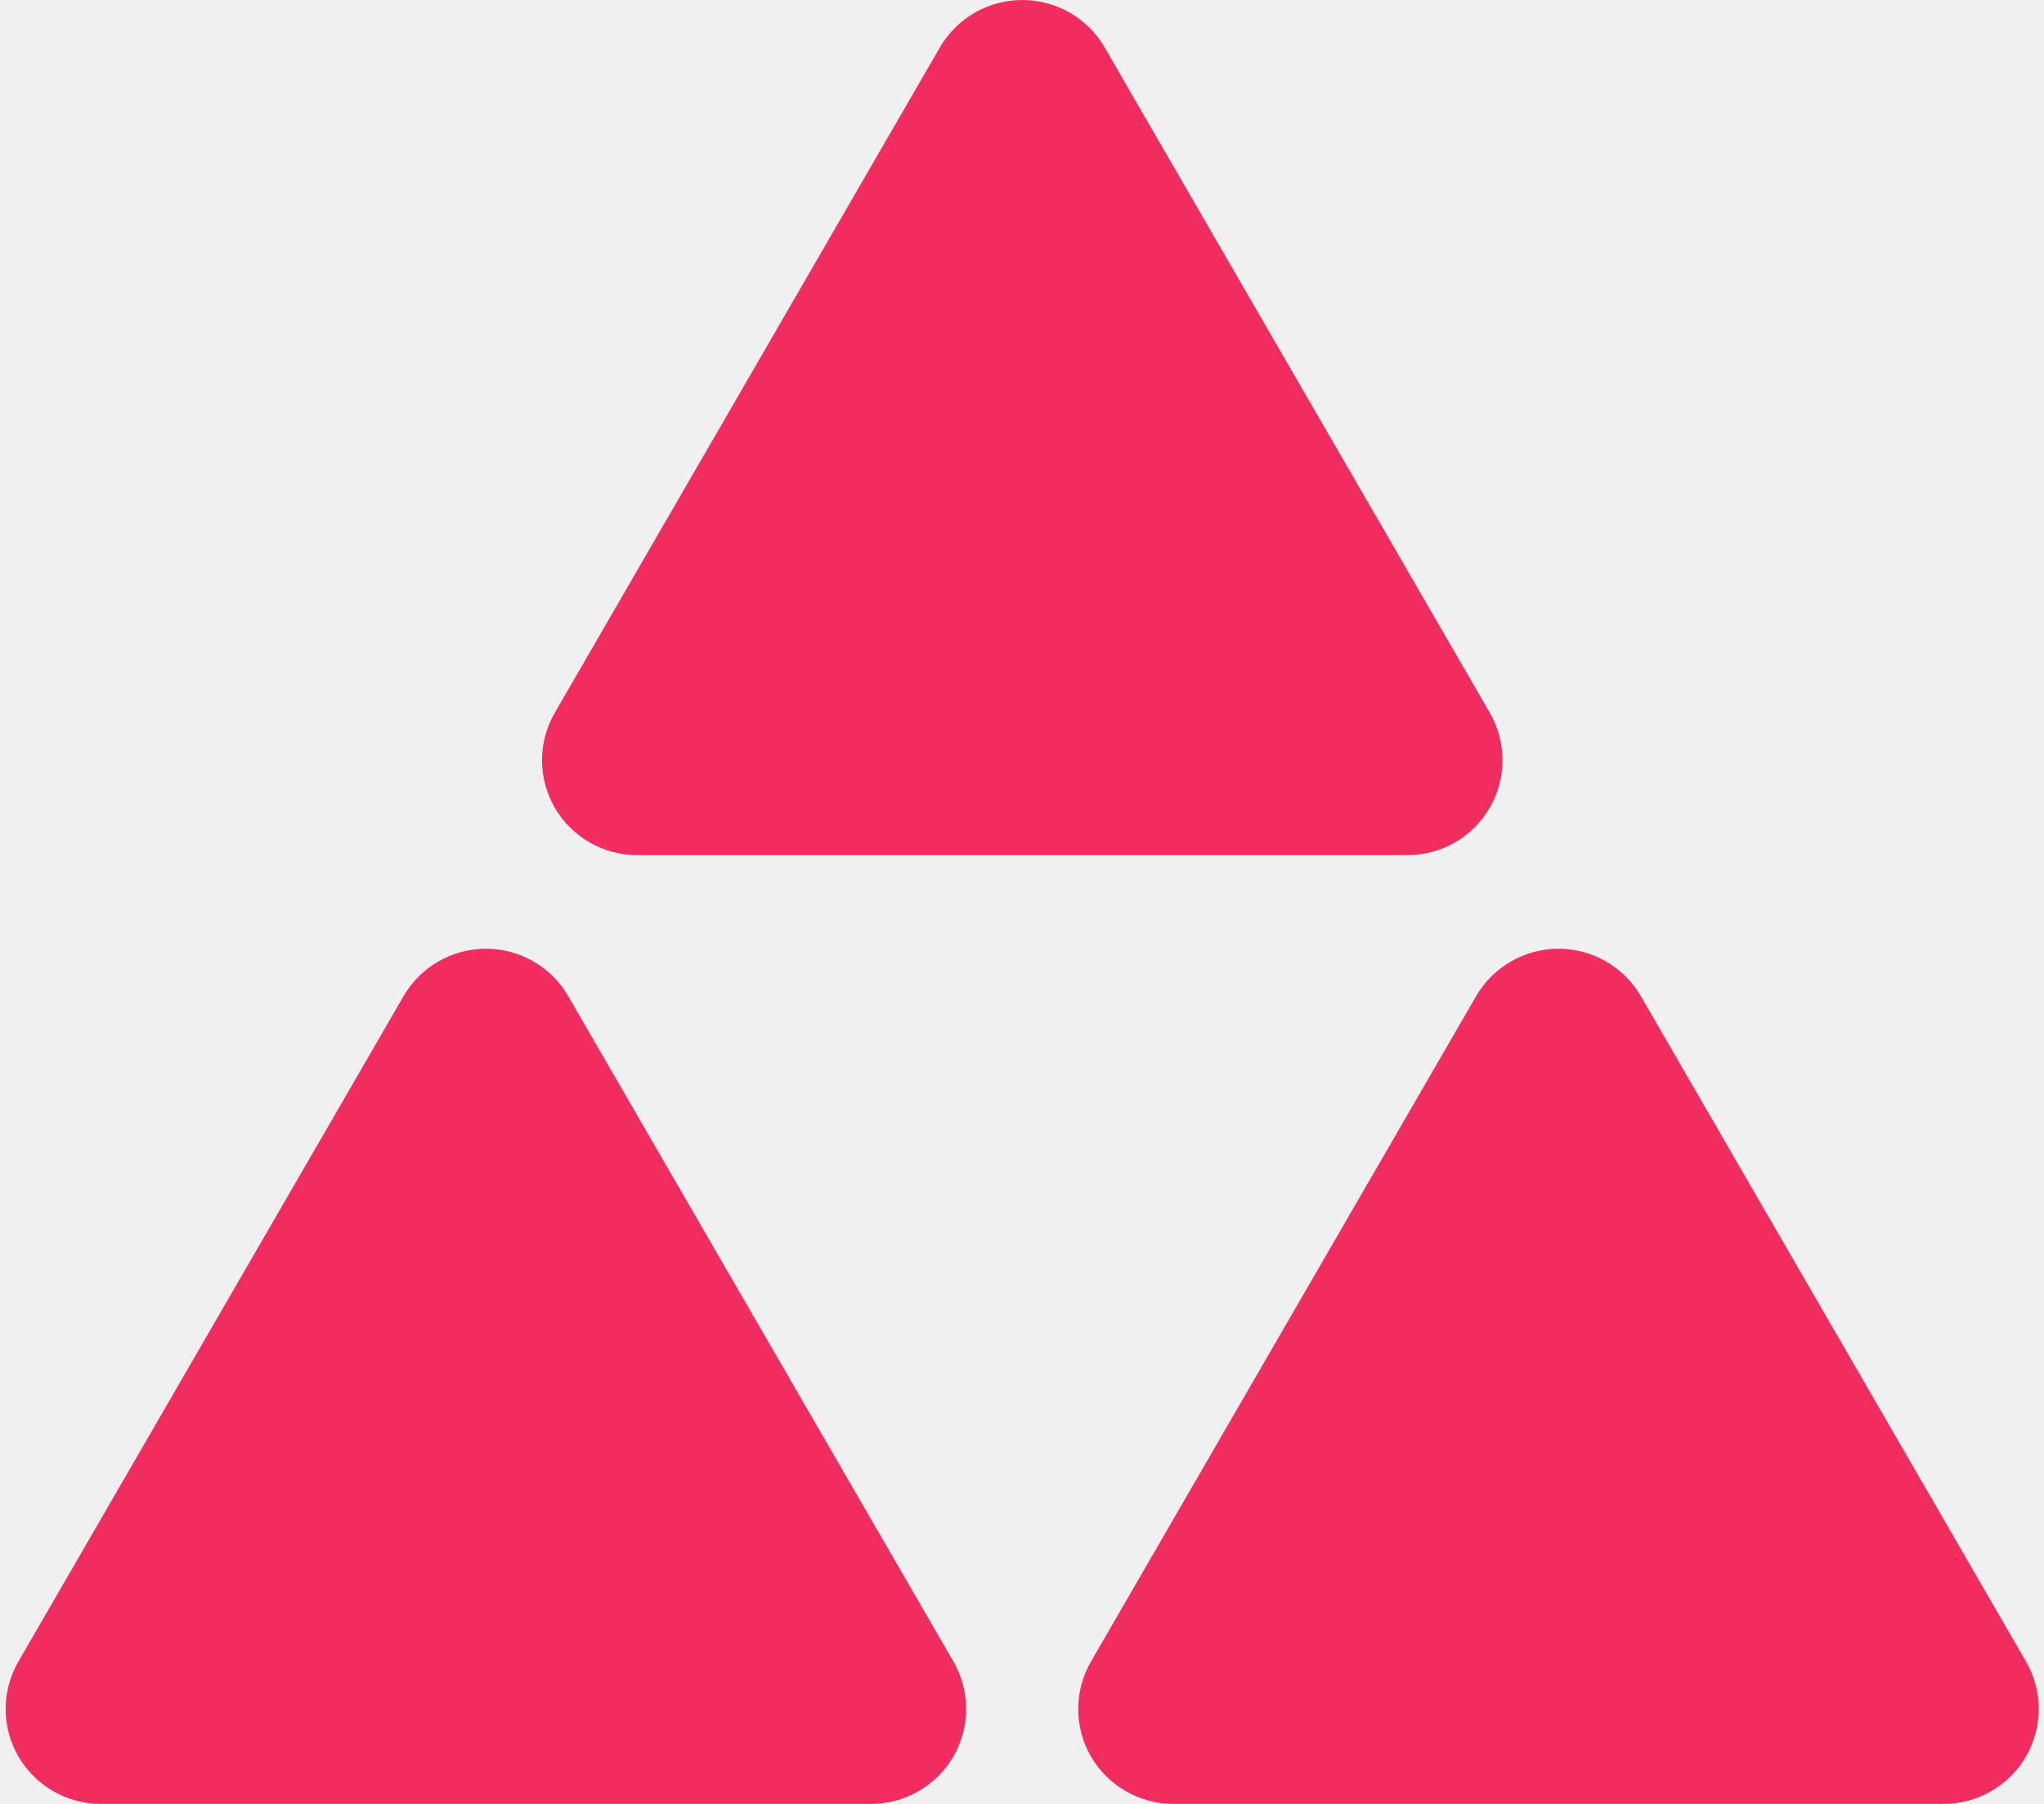
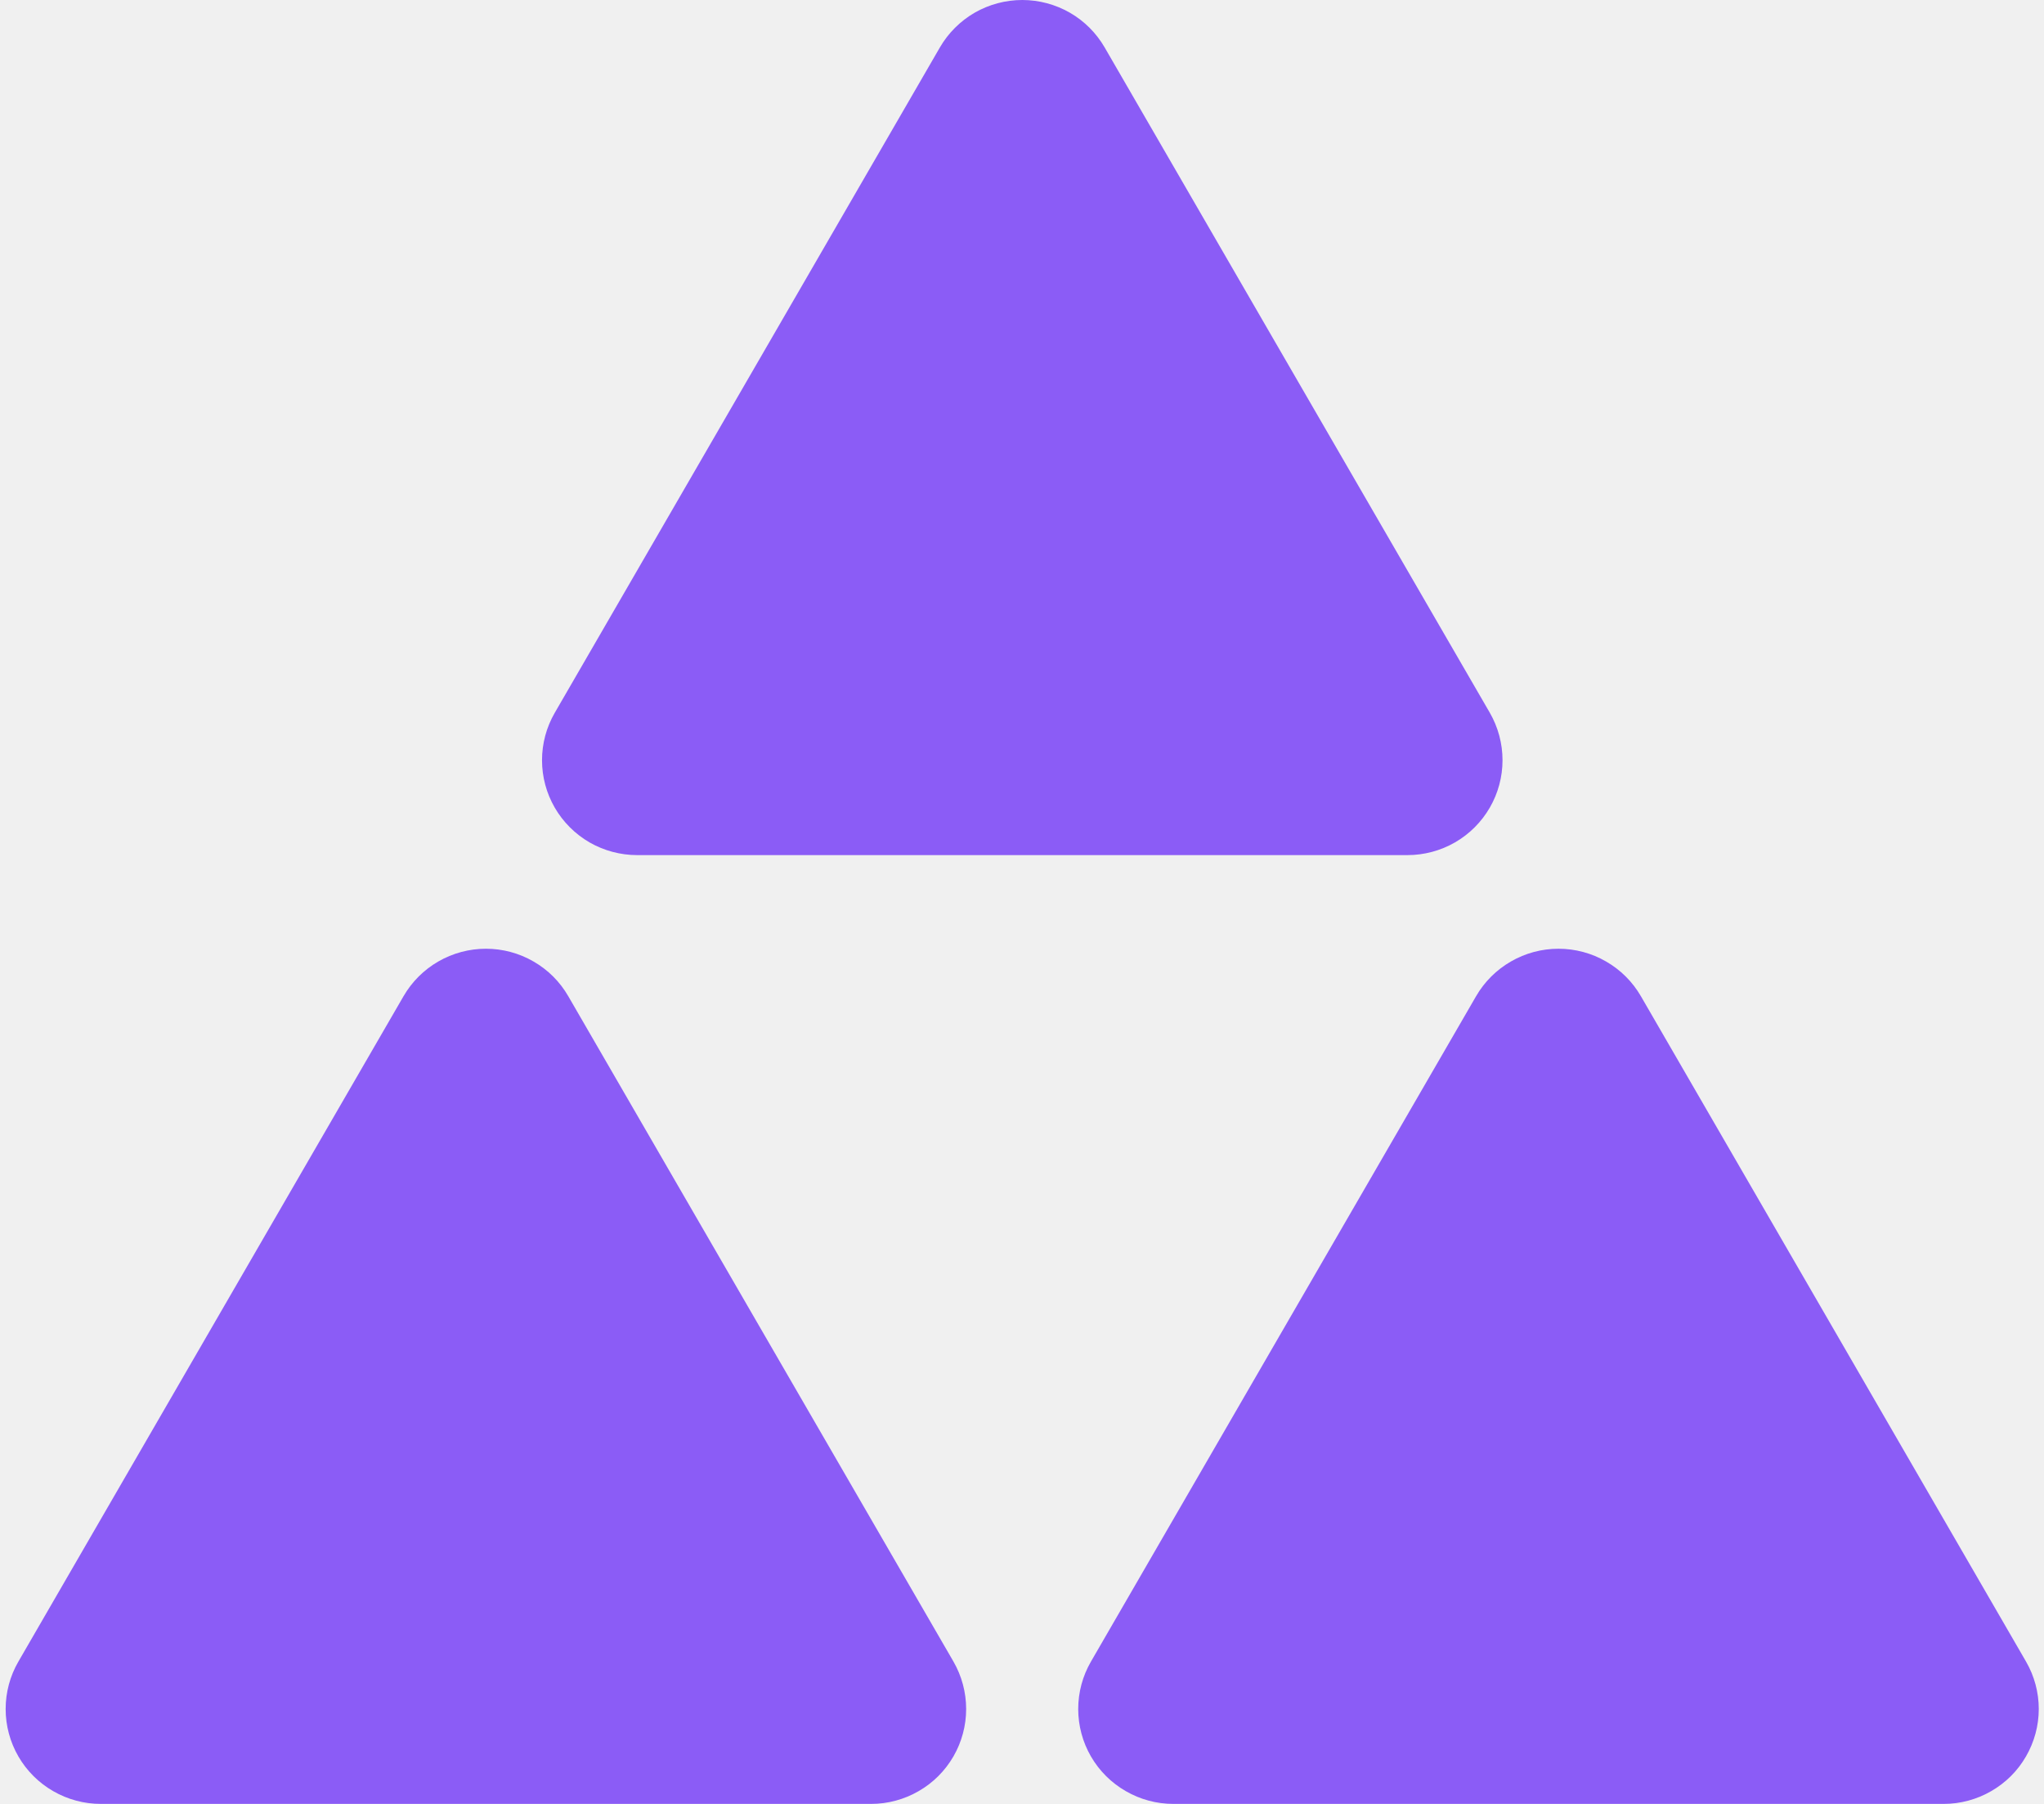
<svg xmlns="http://www.w3.org/2000/svg" width="34" height="30" viewBox="0 0 34 30" fill="none">
  <g clip-path="url(#clip0_124_12)">
-     <path d="M6.712 16.568L3.509 22.1L0.306 27.633C0.167 27.872 0.094 28.145 0.094 28.422C0.094 28.699 0.167 28.971 0.306 29.211C0.445 29.451 0.645 29.65 0.885 29.788C1.126 29.927 1.399 30 1.677 30L14.489 30C14.767 30 15.04 29.927 15.28 29.788C15.521 29.65 15.72 29.451 15.859 29.211C15.998 28.971 16.071 28.699 16.071 28.422C16.071 28.145 15.998 27.873 15.86 27.633L12.656 22.1L9.453 16.568C9.315 16.328 9.115 16.128 8.874 15.99C8.634 15.851 8.361 15.778 8.083 15.778C7.805 15.778 7.532 15.851 7.291 15.99C7.051 16.128 6.851 16.328 6.712 16.568Z" fill="#F02D5E" />
-     <path d="M24.553 16.568L21.35 22.1L18.147 27.633C18.008 27.873 17.935 28.145 17.935 28.422C17.935 28.699 18.008 28.971 18.147 29.211C18.286 29.451 18.486 29.65 18.727 29.788C18.967 29.927 19.24 30 19.518 30L32.33 30C32.608 30 32.881 29.927 33.121 29.788C33.362 29.65 33.562 29.451 33.7 29.211C33.839 28.971 33.913 28.699 33.913 28.422C33.913 28.145 33.84 27.873 33.701 27.633L30.498 22.1L27.295 16.568C27.156 16.328 26.956 16.128 26.715 15.99C26.475 15.851 26.202 15.778 25.924 15.778C25.646 15.778 25.373 15.851 25.133 15.99C24.892 16.128 24.692 16.328 24.553 16.568Z" fill="#F02D5E" />
-     <path d="M15.634 0.789L12.431 6.322L9.228 11.854C9.089 12.094 9.016 12.366 9.016 12.643C9.016 12.92 9.089 13.192 9.228 13.432C9.367 13.672 9.567 13.871 9.807 14.01C10.048 14.148 10.321 14.221 10.599 14.221L23.411 14.221C23.689 14.221 23.962 14.148 24.202 14.01C24.443 13.871 24.642 13.672 24.781 13.432C24.92 13.192 24.993 12.92 24.993 12.643C24.993 12.366 24.92 12.094 24.782 11.854L21.578 6.322L18.375 0.789C18.236 0.549 18.037 0.35 17.796 0.211C17.555 0.073 17.282 -1.58194e-05 17.005 -1.58194e-05C16.727 -1.58194e-05 16.454 0.073 16.213 0.211C15.973 0.35 15.773 0.549 15.634 0.789Z" fill="#F02D5E" />
+     <path d="M6.712 16.568L3.509 22.1L0.306 27.633C0.167 27.872 0.094 28.145 0.094 28.422C0.094 28.699 0.167 28.971 0.306 29.211C0.445 29.451 0.645 29.65 0.885 29.788C1.126 29.927 1.399 30 1.677 30L14.489 30C14.767 30 15.04 29.927 15.28 29.788C15.521 29.65 15.72 29.451 15.859 29.211C15.998 28.971 16.071 28.699 16.071 28.422C16.071 28.145 15.998 27.873 15.86 27.633L12.656 22.1L9.453 16.568C9.315 16.328 9.115 16.128 8.874 15.99C8.634 15.851 8.361 15.778 8.083 15.778C7.805 15.778 7.532 15.851 7.291 15.99C7.051 16.128 6.851 16.328 6.712 16.568Z" fill="#8b5cf6" />
+     <path d="M24.553 16.568L21.35 22.1L18.147 27.633C18.008 27.873 17.935 28.145 17.935 28.422C17.935 28.699 18.008 28.971 18.147 29.211C18.286 29.451 18.486 29.65 18.727 29.788C18.967 29.927 19.24 30 19.518 30L32.33 30C32.608 30 32.881 29.927 33.121 29.788C33.362 29.65 33.562 29.451 33.7 29.211C33.839 28.971 33.913 28.699 33.913 28.422C33.913 28.145 33.84 27.873 33.701 27.633L30.498 22.1L27.295 16.568C27.156 16.328 26.956 16.128 26.715 15.99C26.475 15.851 26.202 15.778 25.924 15.778C25.646 15.778 25.373 15.851 25.133 15.99C24.892 16.128 24.692 16.328 24.553 16.568Z" fill="#8b5cf6" />
+     <path d="M15.634 0.789L12.431 6.322L9.228 11.854C9.089 12.094 9.016 12.366 9.016 12.643C9.016 12.92 9.089 13.192 9.228 13.432C9.367 13.672 9.567 13.871 9.807 14.01C10.048 14.148 10.321 14.221 10.599 14.221L23.411 14.221C23.689 14.221 23.962 14.148 24.202 14.01C24.443 13.871 24.642 13.672 24.781 13.432C24.92 13.192 24.993 12.92 24.993 12.643C24.993 12.366 24.92 12.094 24.782 11.854L21.578 6.322L18.375 0.789C18.236 0.549 18.037 0.35 17.796 0.211C17.555 0.073 17.282 -1.58194e-05 17.005 -1.58194e-05C16.727 -1.58194e-05 16.454 0.073 16.213 0.211C15.973 0.35 15.773 0.549 15.634 0.789Z" fill="#8b5cf6" />
  </g>
  <defs>
    <clipPath id="clip0_124_12">
      <rect width="30" height="34" fill="white" transform="translate(0 30) rotate(-90)" />
    </clipPath>
  </defs>
</svg>
